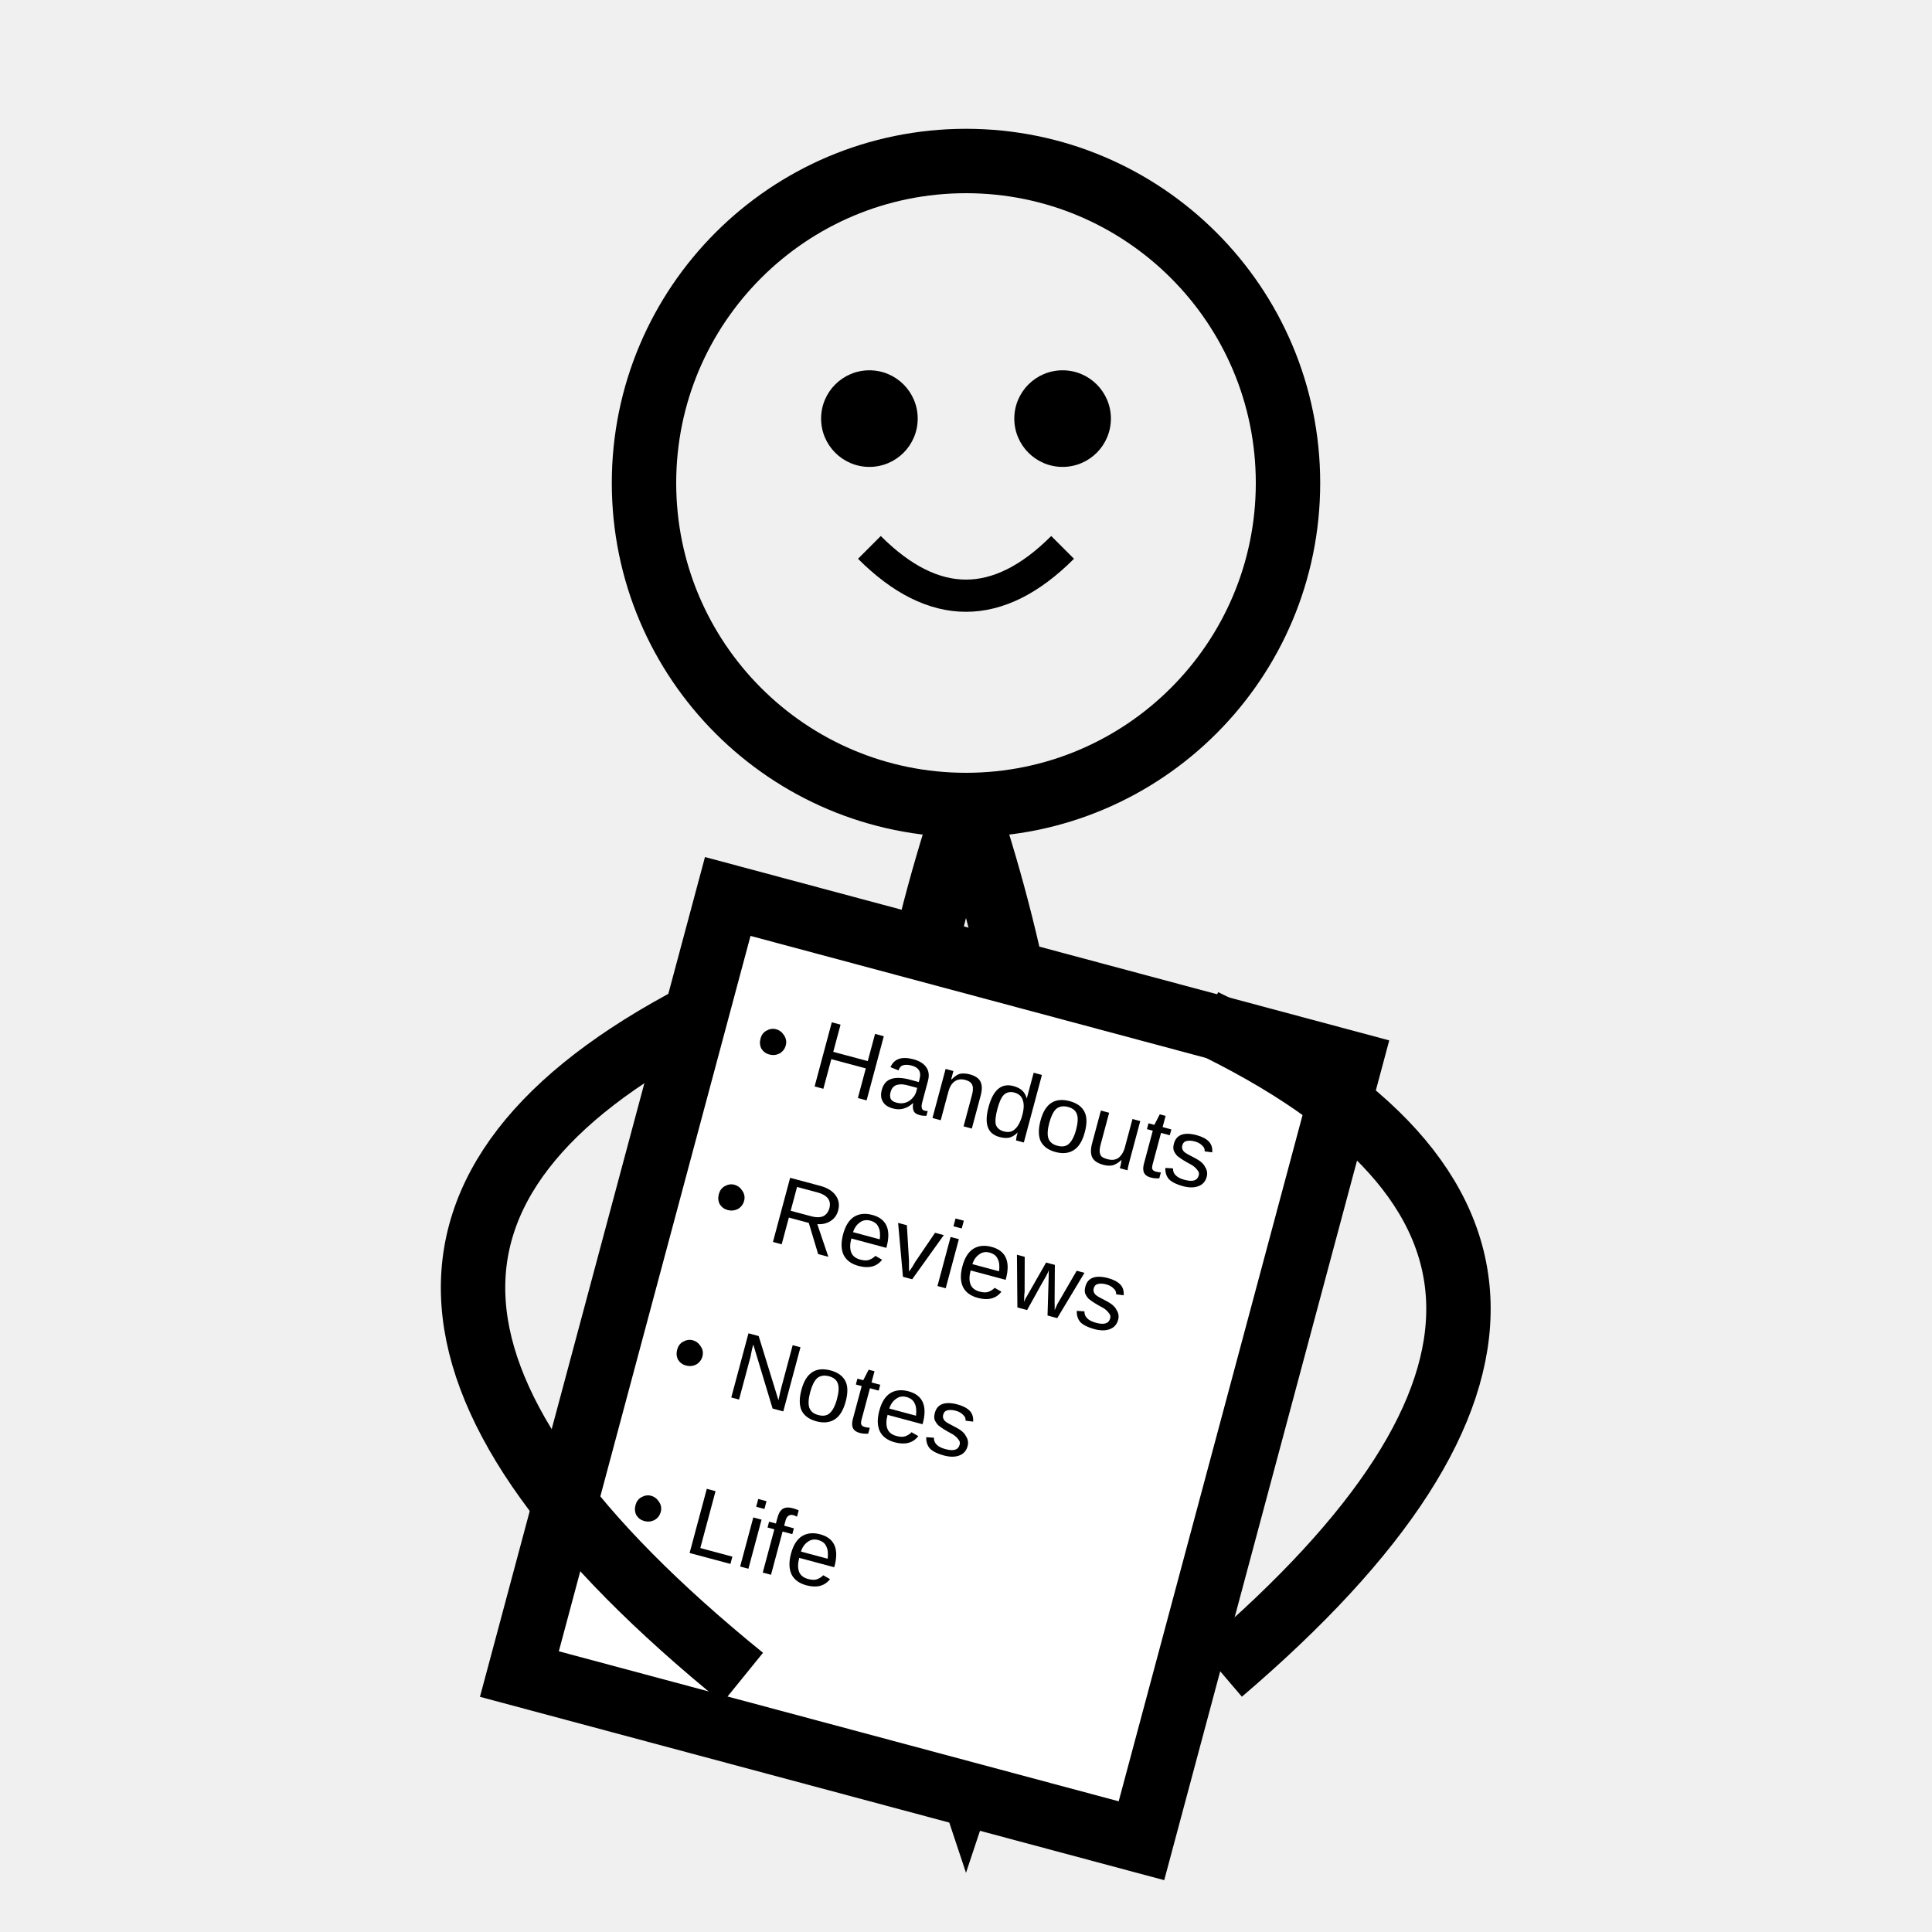
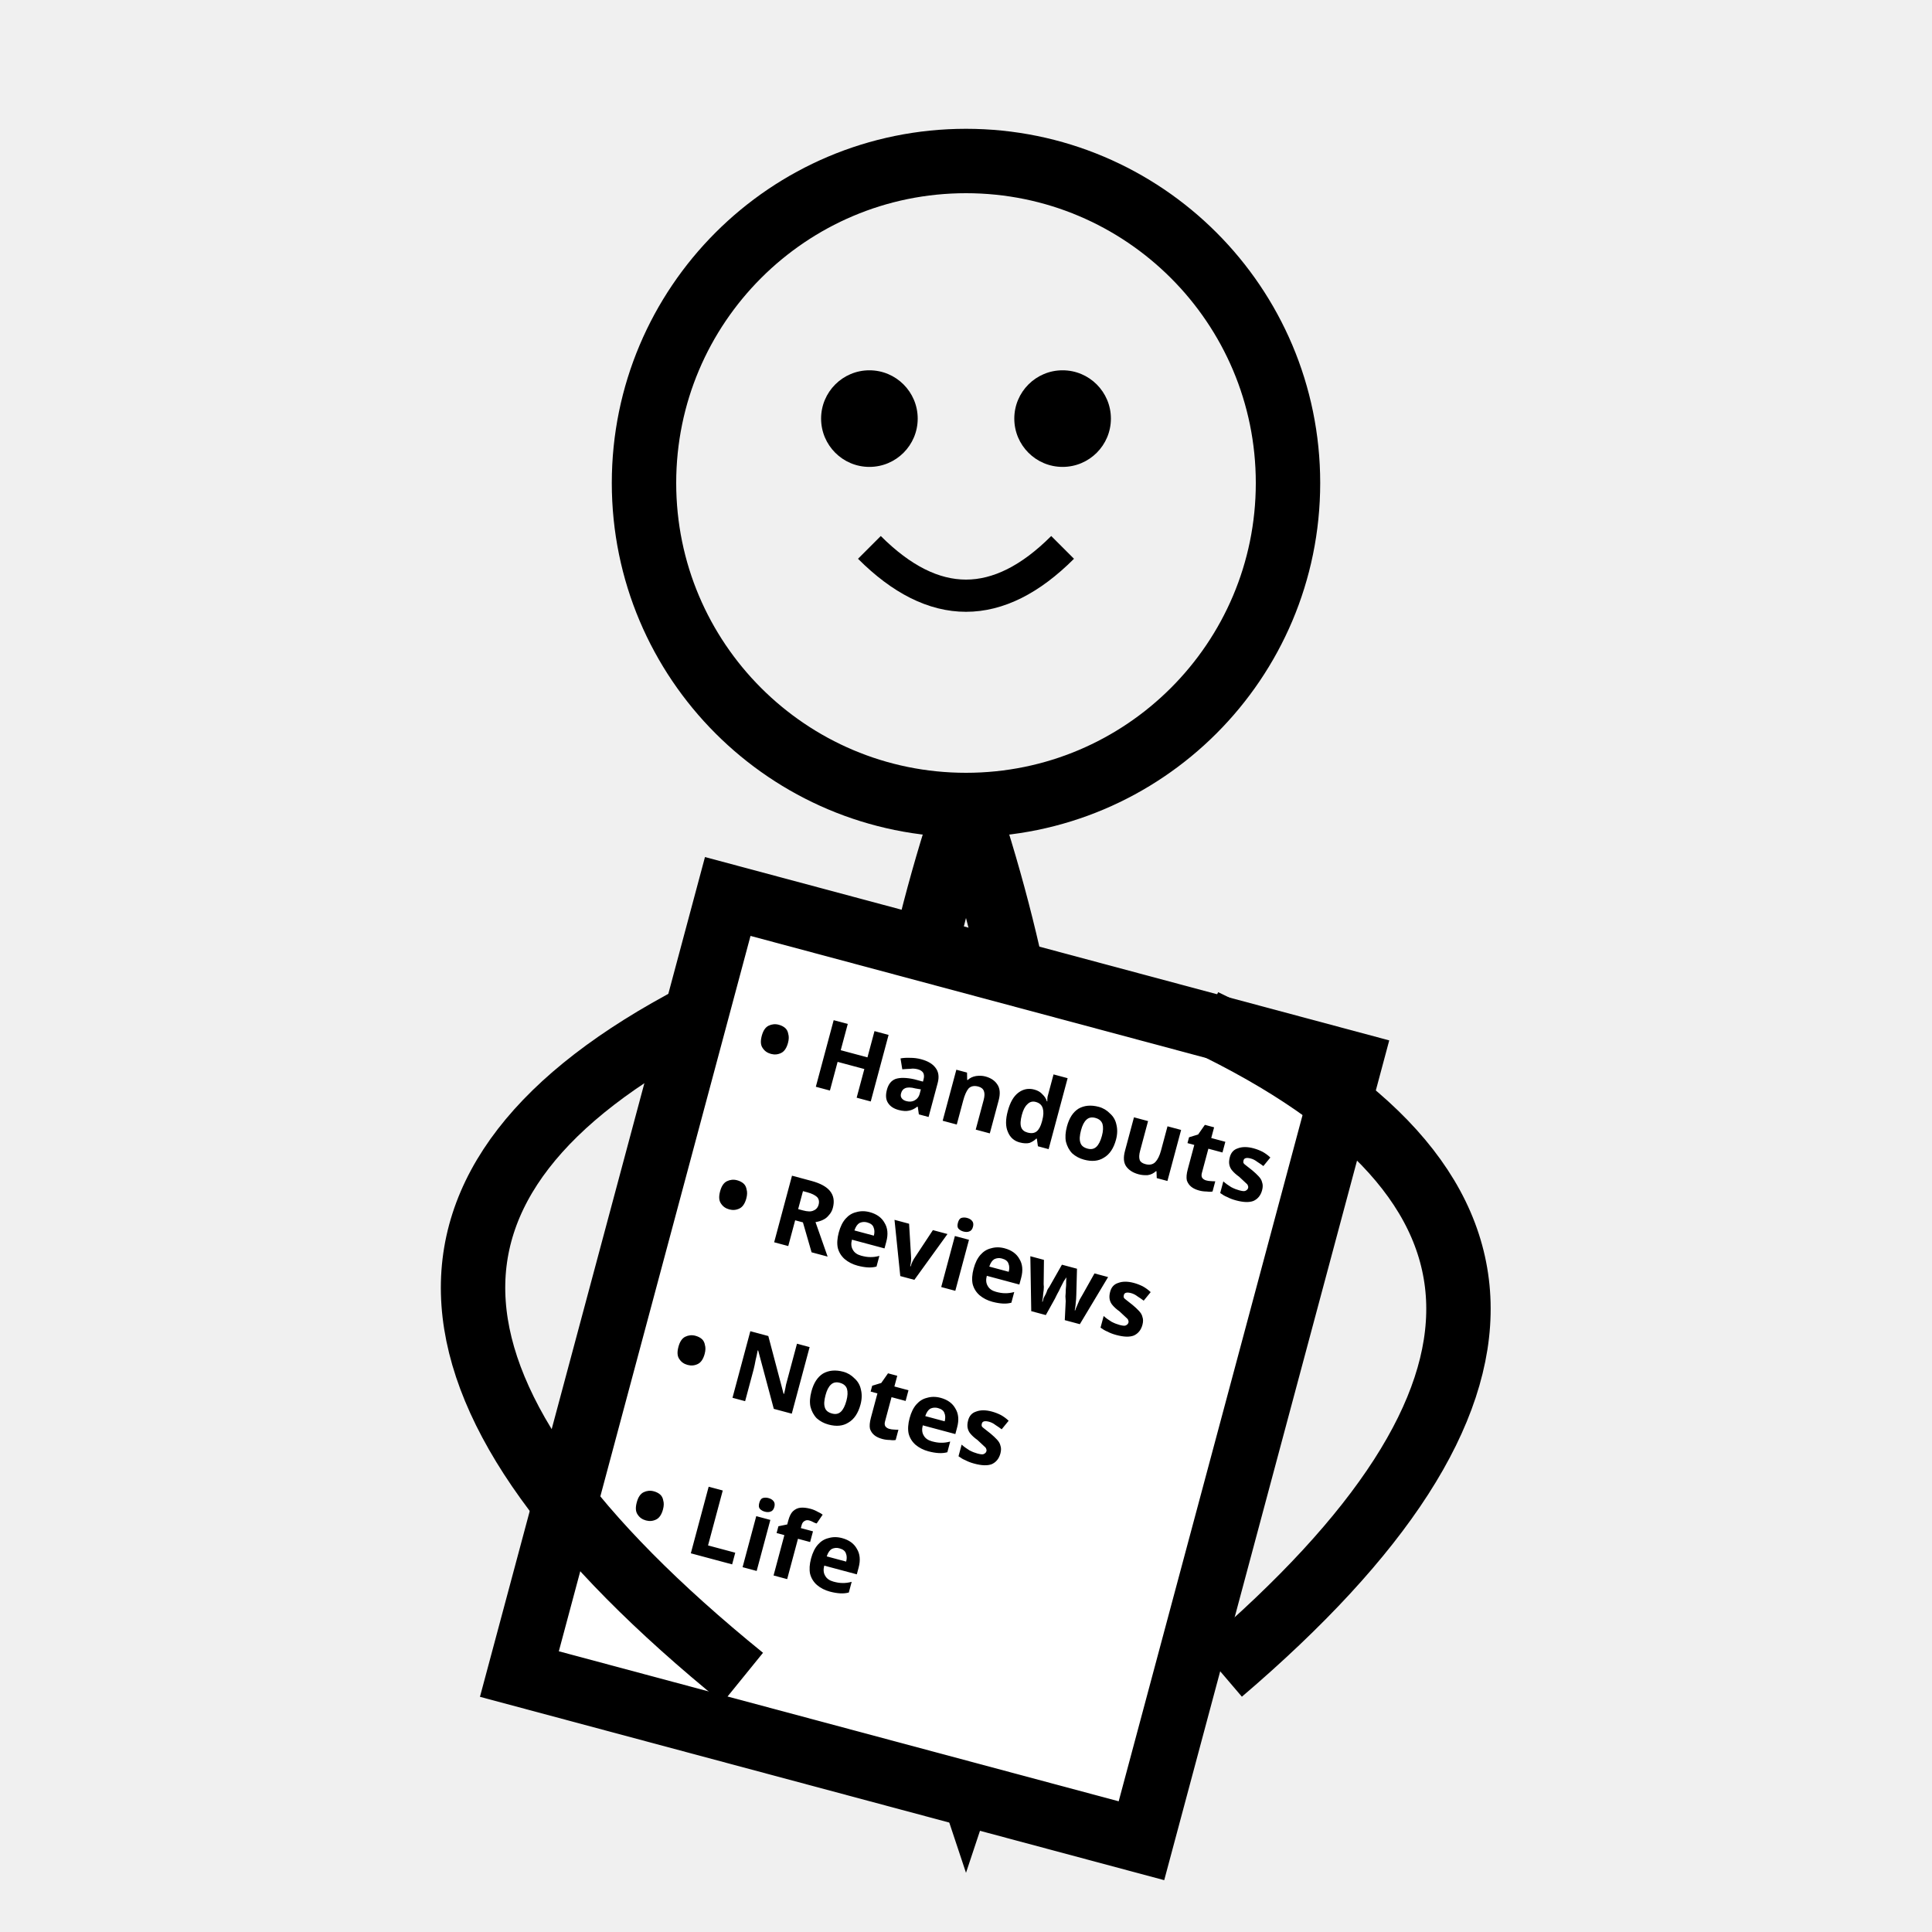
<svg xmlns="http://www.w3.org/2000/svg" width="100" height="100" viewBox="30 15 40 60">
  <circle cx="50" cy="30" r="10" stroke="black" stroke-width="2" fill="none" />
  <path d="M50 40 Q45 55 50 70 Q55 55 50 40" stroke="black" stroke-width="2" fill="none" />
  <g transform="rotate(15 50 50)">
    <rect x="41" y="45" width="20" height="25" stroke="black" stroke-width="2" fill="white" />
-     <text x="43" y="50" font-family="Arial" font-size="3" fill="black">• Handouts</text>
-     <text x="43" y="55" font-family="Arial" font-size="3" fill="black">• Reviews</text>
-     <text x="43" y="60" font-family="Arial" font-size="3" fill="black">• Notes</text>
-     <text x="43" y="65" font-family="Arial" font-size="3" fill="black">• Life</text>
+     <text x="43" y="50" font-family="Bradley Hand ITC" font-size="3" fill="black" font-weight="bold">• Handouts</text>
+     <text x="43" y="55" font-family="Bradley Hand ITC" font-size="3" fill="black" font-weight="bold">• Reviews</text>
+     <text x="43" y="60" font-family="Bradley Hand ITC" font-size="3" fill="black" font-weight="bold">• Notes</text>
+     <text x="43" y="65" font-family="Bradley Hand ITC" font-size="3" fill="black" font-weight="bold">• Life</text>
  </g>
  <path d="M40 45 Q27 55 45 65" stroke="black" stroke-width="2" fill="none" transform="rotate(10 32 55)" />
  <path d="M59 45 Q73 55 56 65" stroke="black" stroke-width="2" fill="none" transform="rotate(-10 68 55)" />
  <circle cx="47" cy="28" r="1.5" fill="black" />
  <circle cx="53" cy="28" r="1.5" fill="black" />
  <path d="M47 32 Q50 35 53 32" stroke="black" stroke-width="1" fill="none" />
</svg>
